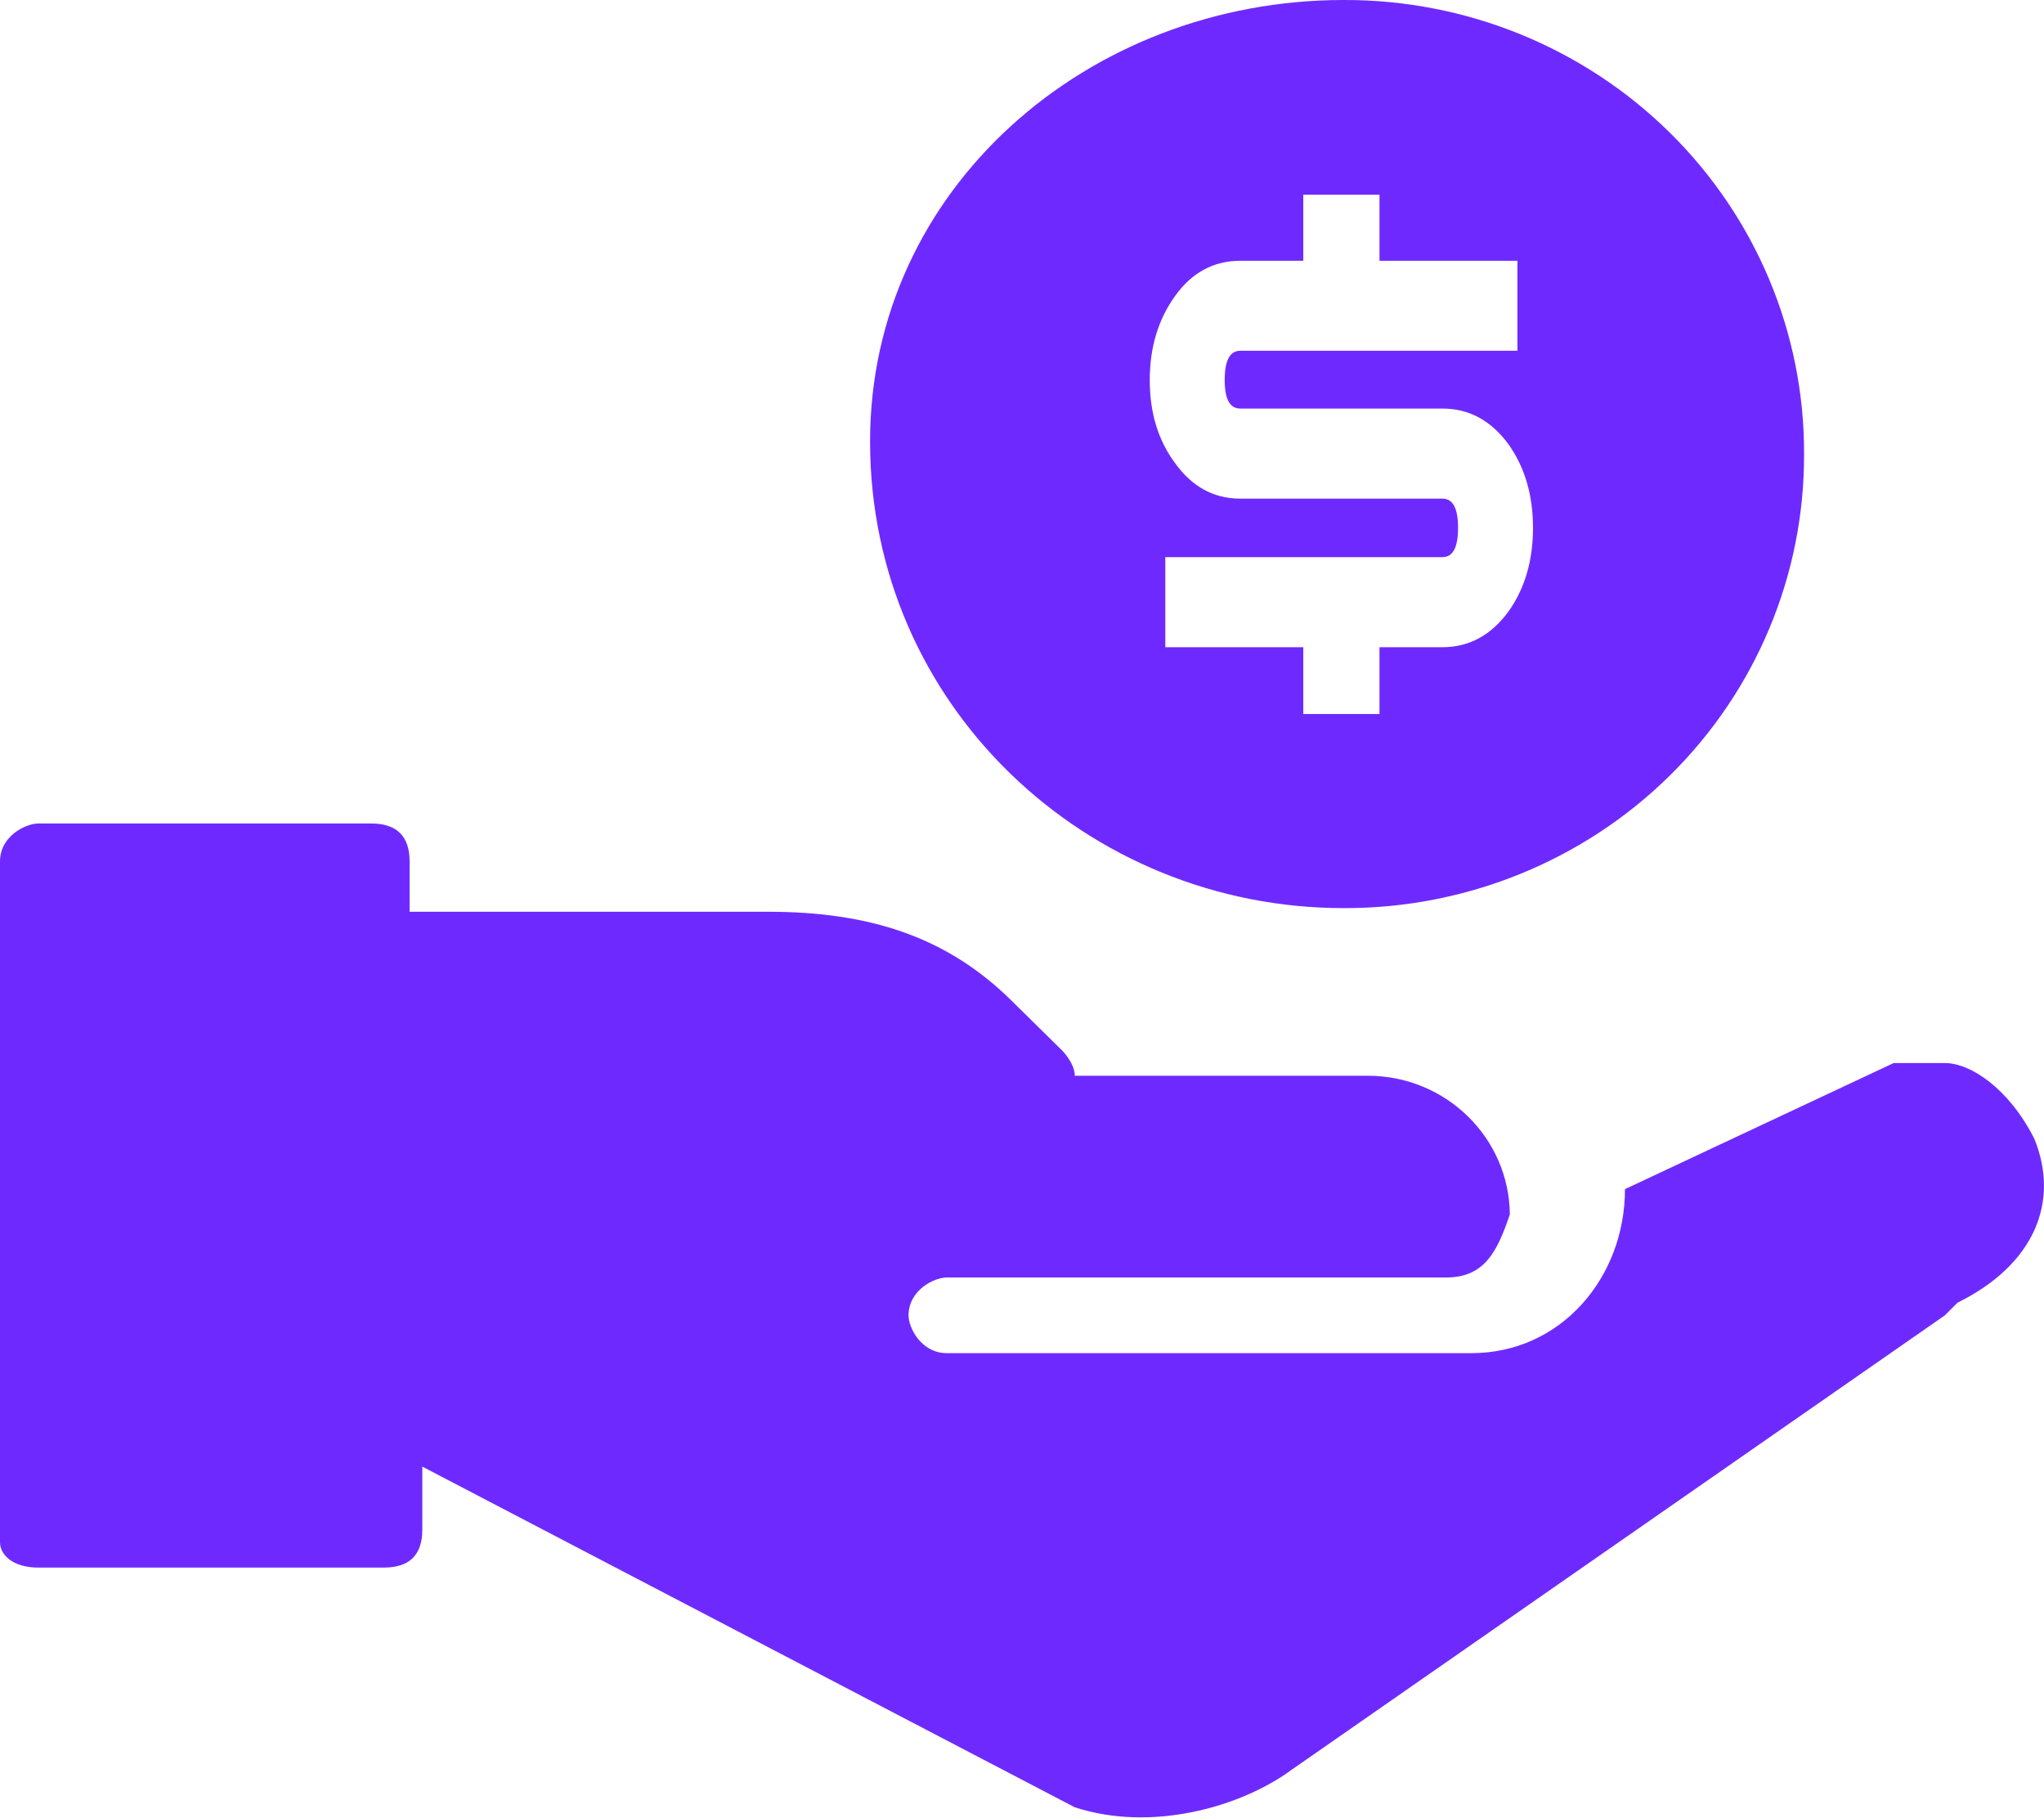
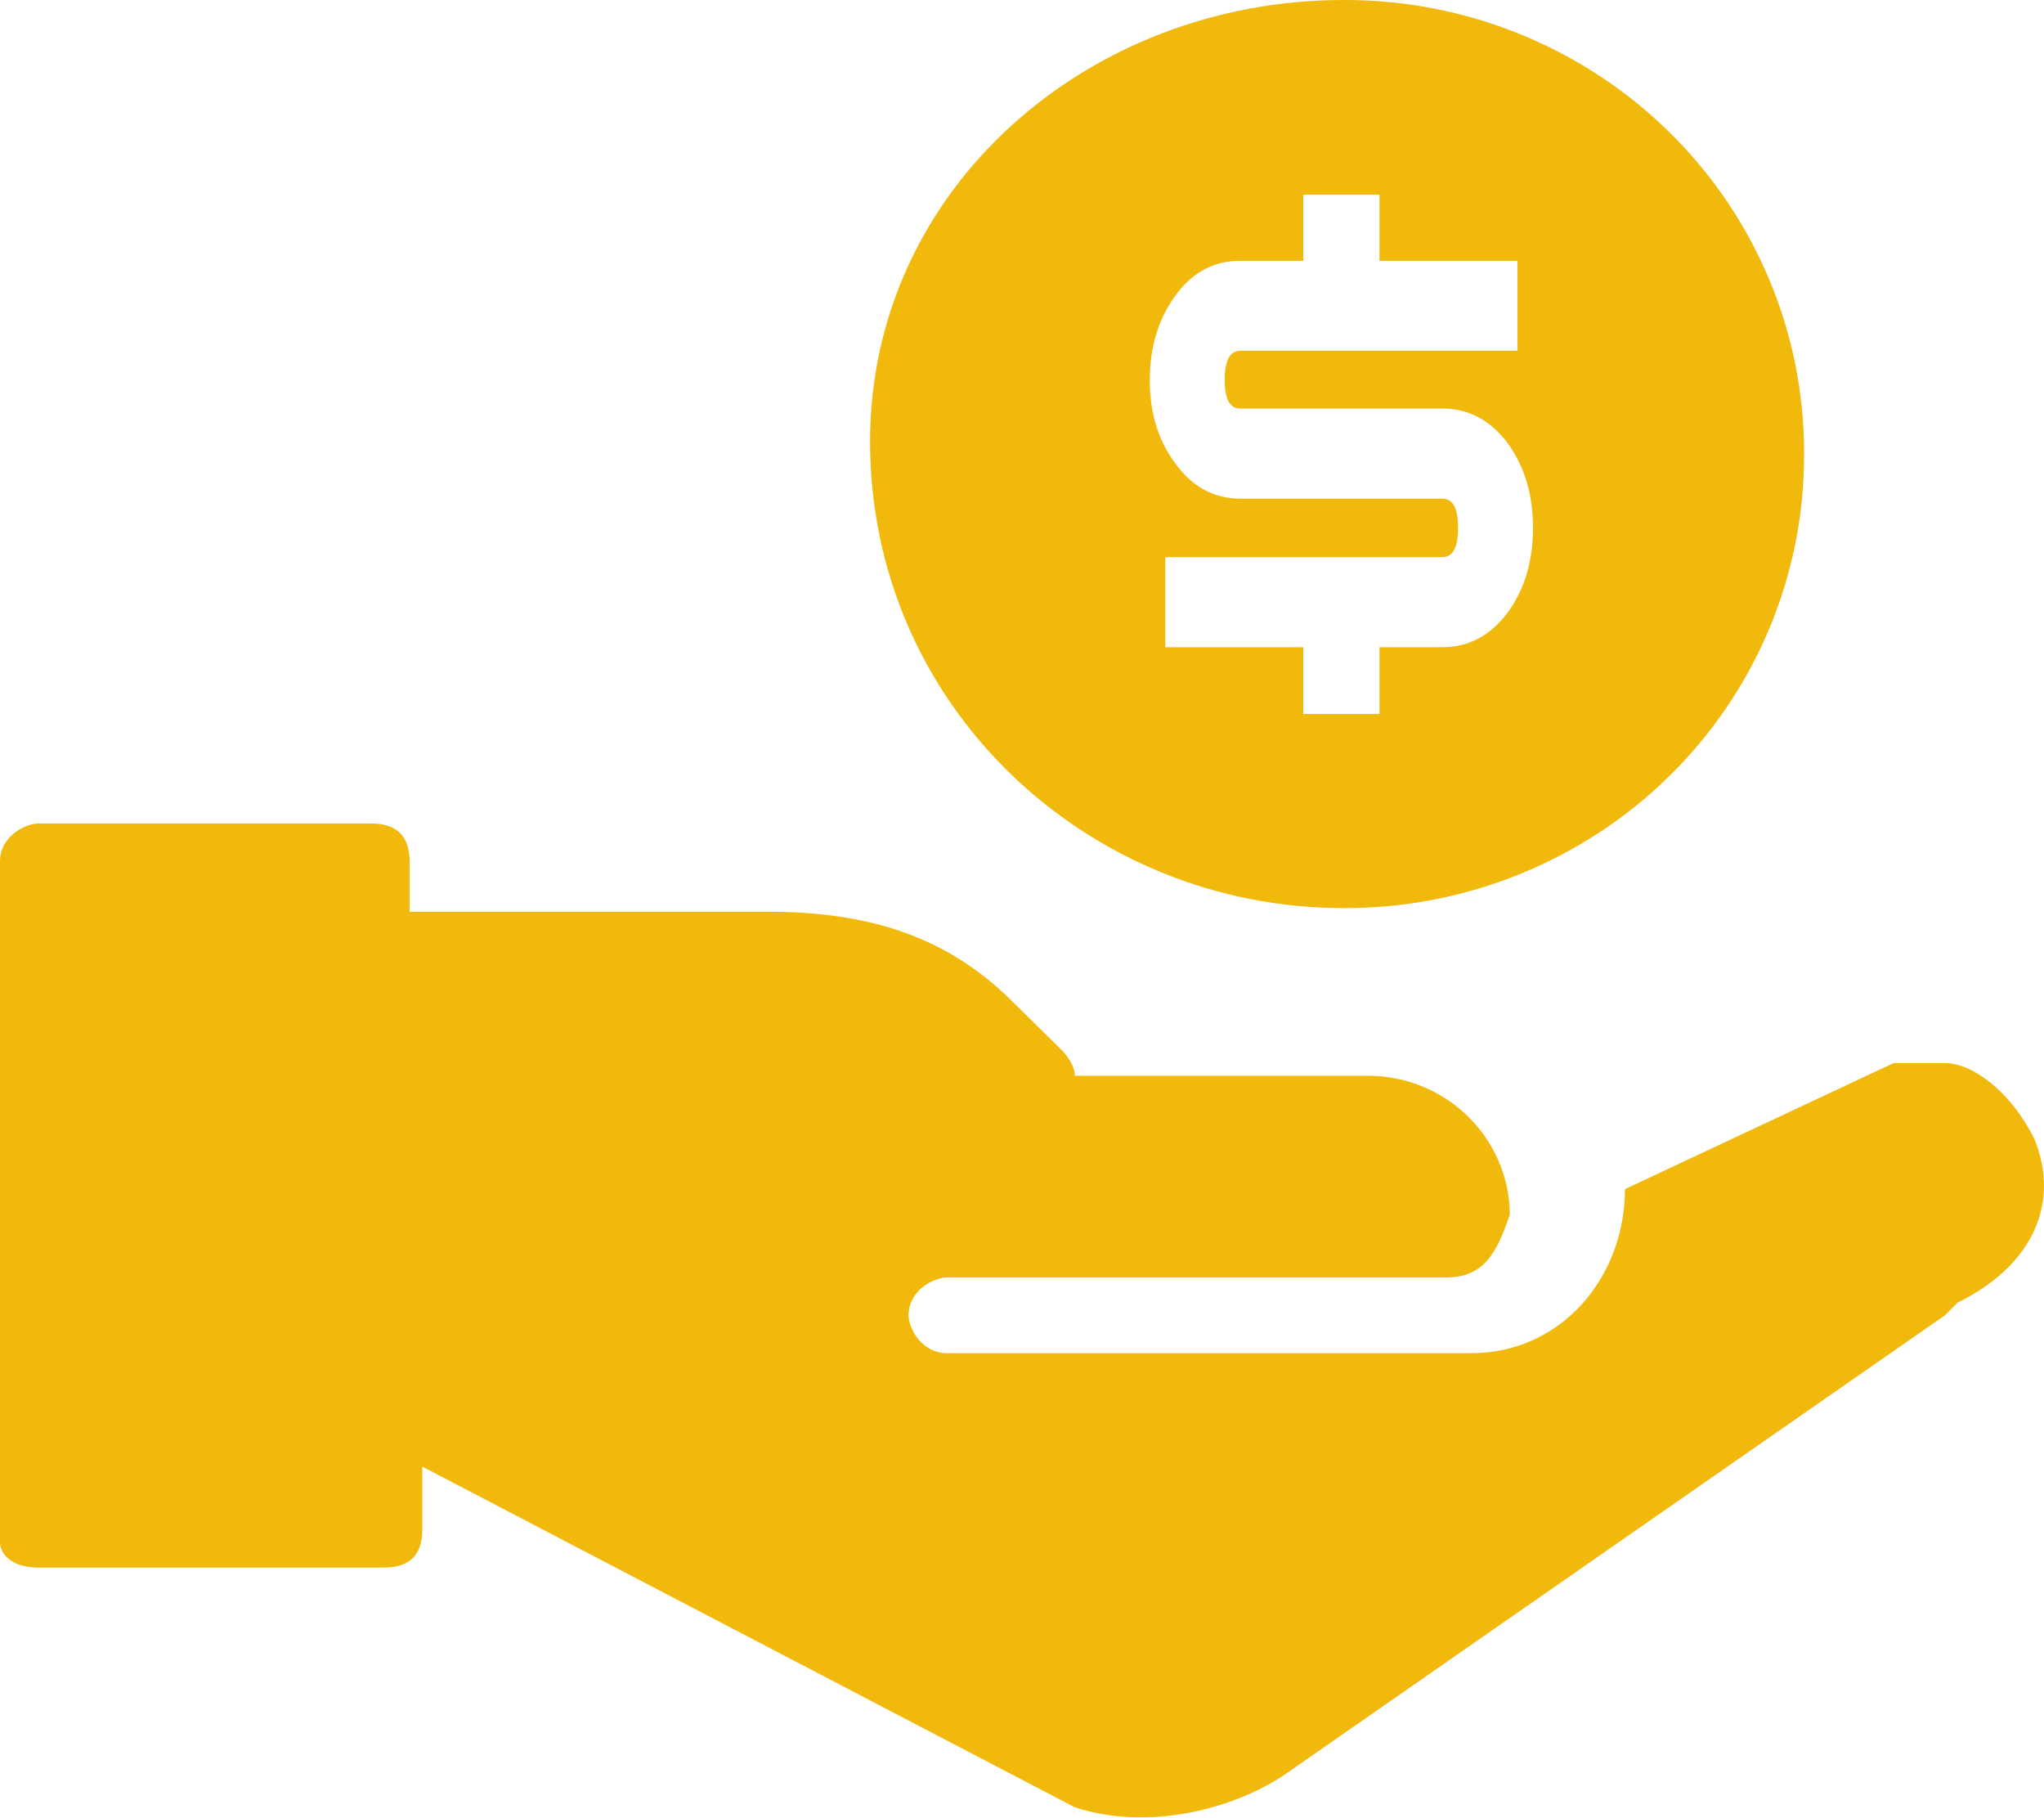
<svg xmlns="http://www.w3.org/2000/svg" width="18px" height="16px" viewBox="0 0 18 16" version="1.1">
  <g id="App-V2" stroke="none" stroke-width="1" fill="none" fill-rule="evenodd">
-     <g id="Assets" transform="translate(-40, -380)" fill="#6E2AFE" fill-rule="nonzero">
+     <g id="Assets" transform="translate(-40, -380)" fill="#F0B90B" fill-rule="nonzero">
      <g id="Group备份-2" transform="translate(24, 364)">
        <g id="编组-19" transform="translate(16, 13)">
          <path d="M3.269,10.25 C3.493,10.25 3.607,10.361 3.607,10.583 L3.607,11.027 L6.761,11.027 C7.662,11.027 8.338,11.25 8.902,11.804 L9.353,12.248 C9.353,12.248 9.465,12.36 9.465,12.471 L12.057,12.471 C12.739,12.477 13.29,13.02 13.296,13.692 C13.183,14.025 13.071,14.247 12.733,14.247 L8.338,14.247 C8.226,14.247 8.001,14.358 8.001,14.581 C8.001,14.692 8.114,14.913 8.338,14.913 L12.958,14.913 C13.747,14.913 14.31,14.247 14.31,13.469 L16.676,12.359 L17.127,12.359 C17.352,12.359 17.69,12.581 17.915,13.026 C18.141,13.581 17.915,14.135 17.238,14.469 L17.126,14.581 L11.38,18.577 C10.929,18.911 10.14,19.132 9.464,18.911 L3.719,15.912 L3.719,16.467 C3.719,16.69 3.606,16.801 3.38,16.801 L0.338,16.801 C0.113,16.801 0,16.689 0,16.578 L0,10.583 C0,10.361 0.226,10.25 0.338,10.25 Z M11.831,3 C12.908,2.996 13.942,3.416 14.704,4.167 C15.465,4.917 15.891,5.936 15.887,6.997 C15.891,8.059 15.466,9.078 14.704,9.829 C13.943,10.579 12.908,10.999 11.831,10.995 C9.578,10.995 7.662,9.218 7.662,6.886 C7.662,4.666 9.578,3 11.831,3 Z M12.148,4.714 L11.477,4.714 L11.477,5.296 L10.922,5.296 C10.688,5.296 10.496,5.399 10.348,5.606 C10.199,5.813 10.125,6.06 10.125,6.346 C10.125,6.632 10.198,6.874 10.345,7.073 C10.495,7.284 10.688,7.39 10.922,7.39 L12.703,7.39 C12.795,7.39 12.84,7.476 12.84,7.647 C12.84,7.819 12.795,7.905 12.703,7.905 L10.262,7.905 L10.262,8.698 L11.477,8.698 L11.477,9.286 L12.148,9.286 L12.148,8.698 L12.703,8.698 C12.938,8.698 13.132,8.592 13.286,8.381 C13.429,8.178 13.5,7.934 13.5,7.647 C13.5,7.361 13.429,7.117 13.286,6.914 C13.132,6.703 12.938,6.597 12.703,6.597 L10.922,6.597 C10.83,6.597 10.785,6.513 10.785,6.346 C10.785,6.174 10.83,6.088 10.922,6.088 L13.363,6.088 L13.363,5.296 L12.148,5.296 L12.148,4.714 Z" id="Smart-Yield-Wallet" />
        </g>
      </g>
    </g>
  </g>
</svg>
